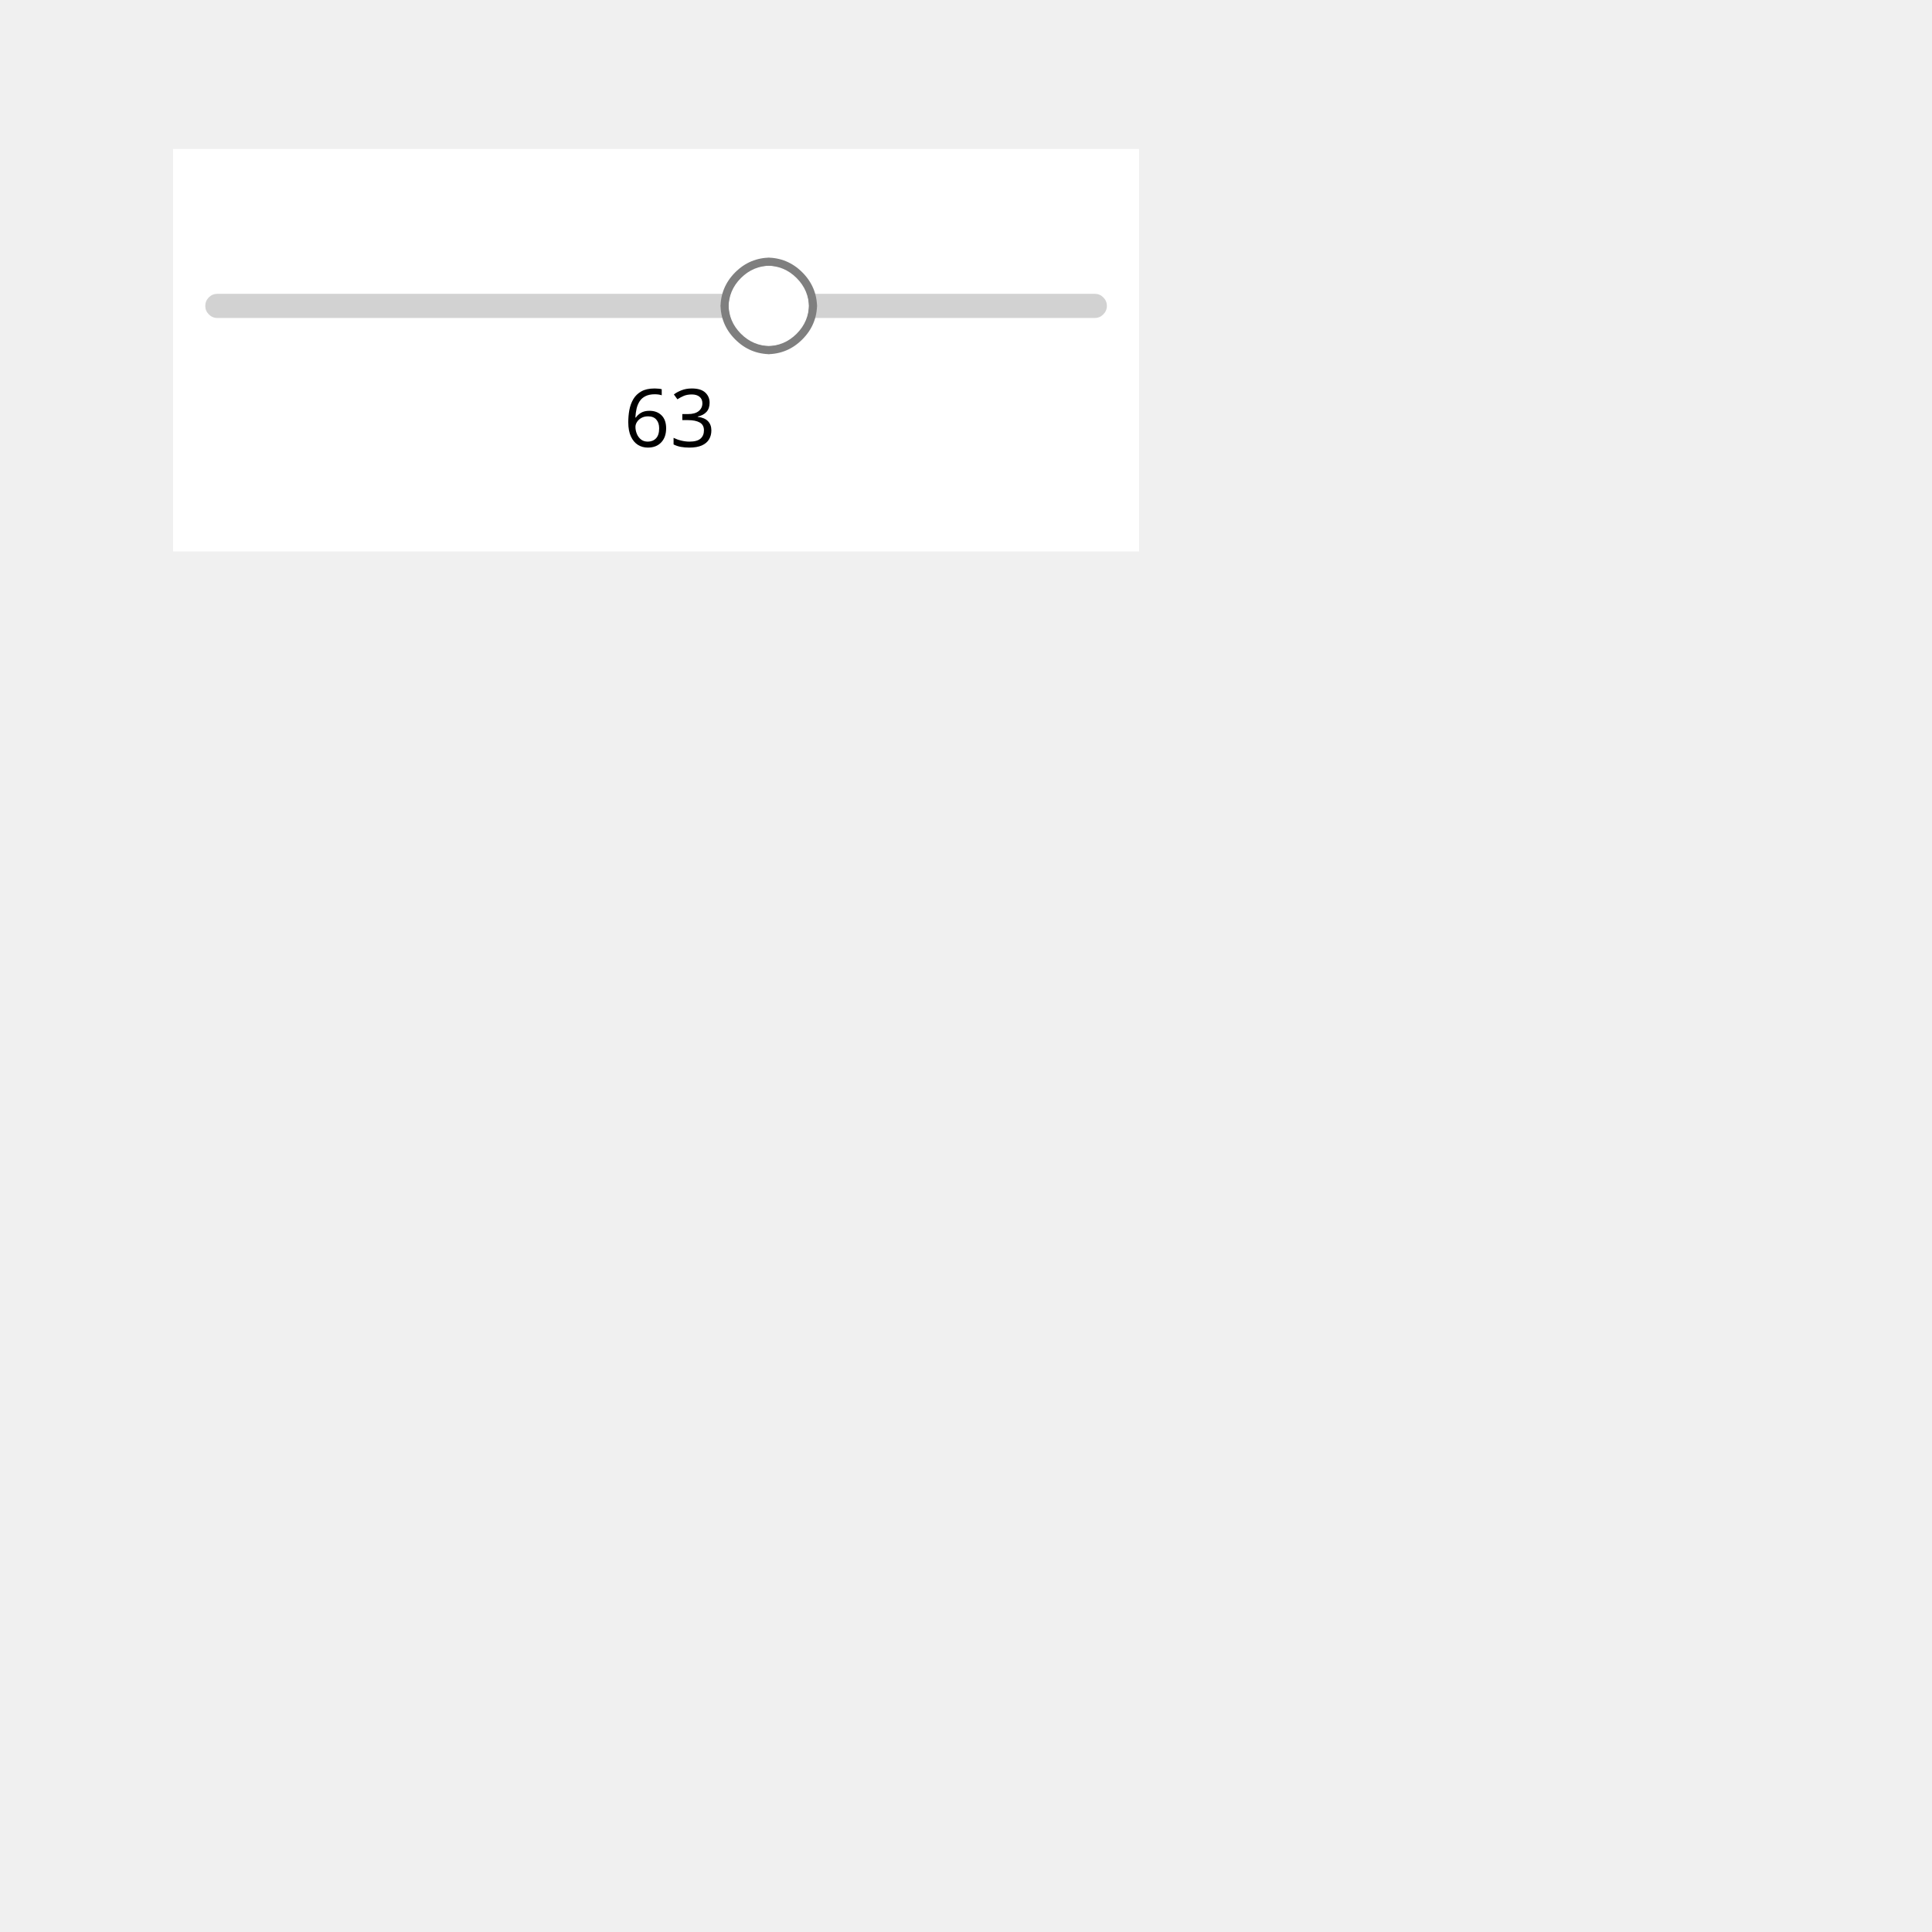
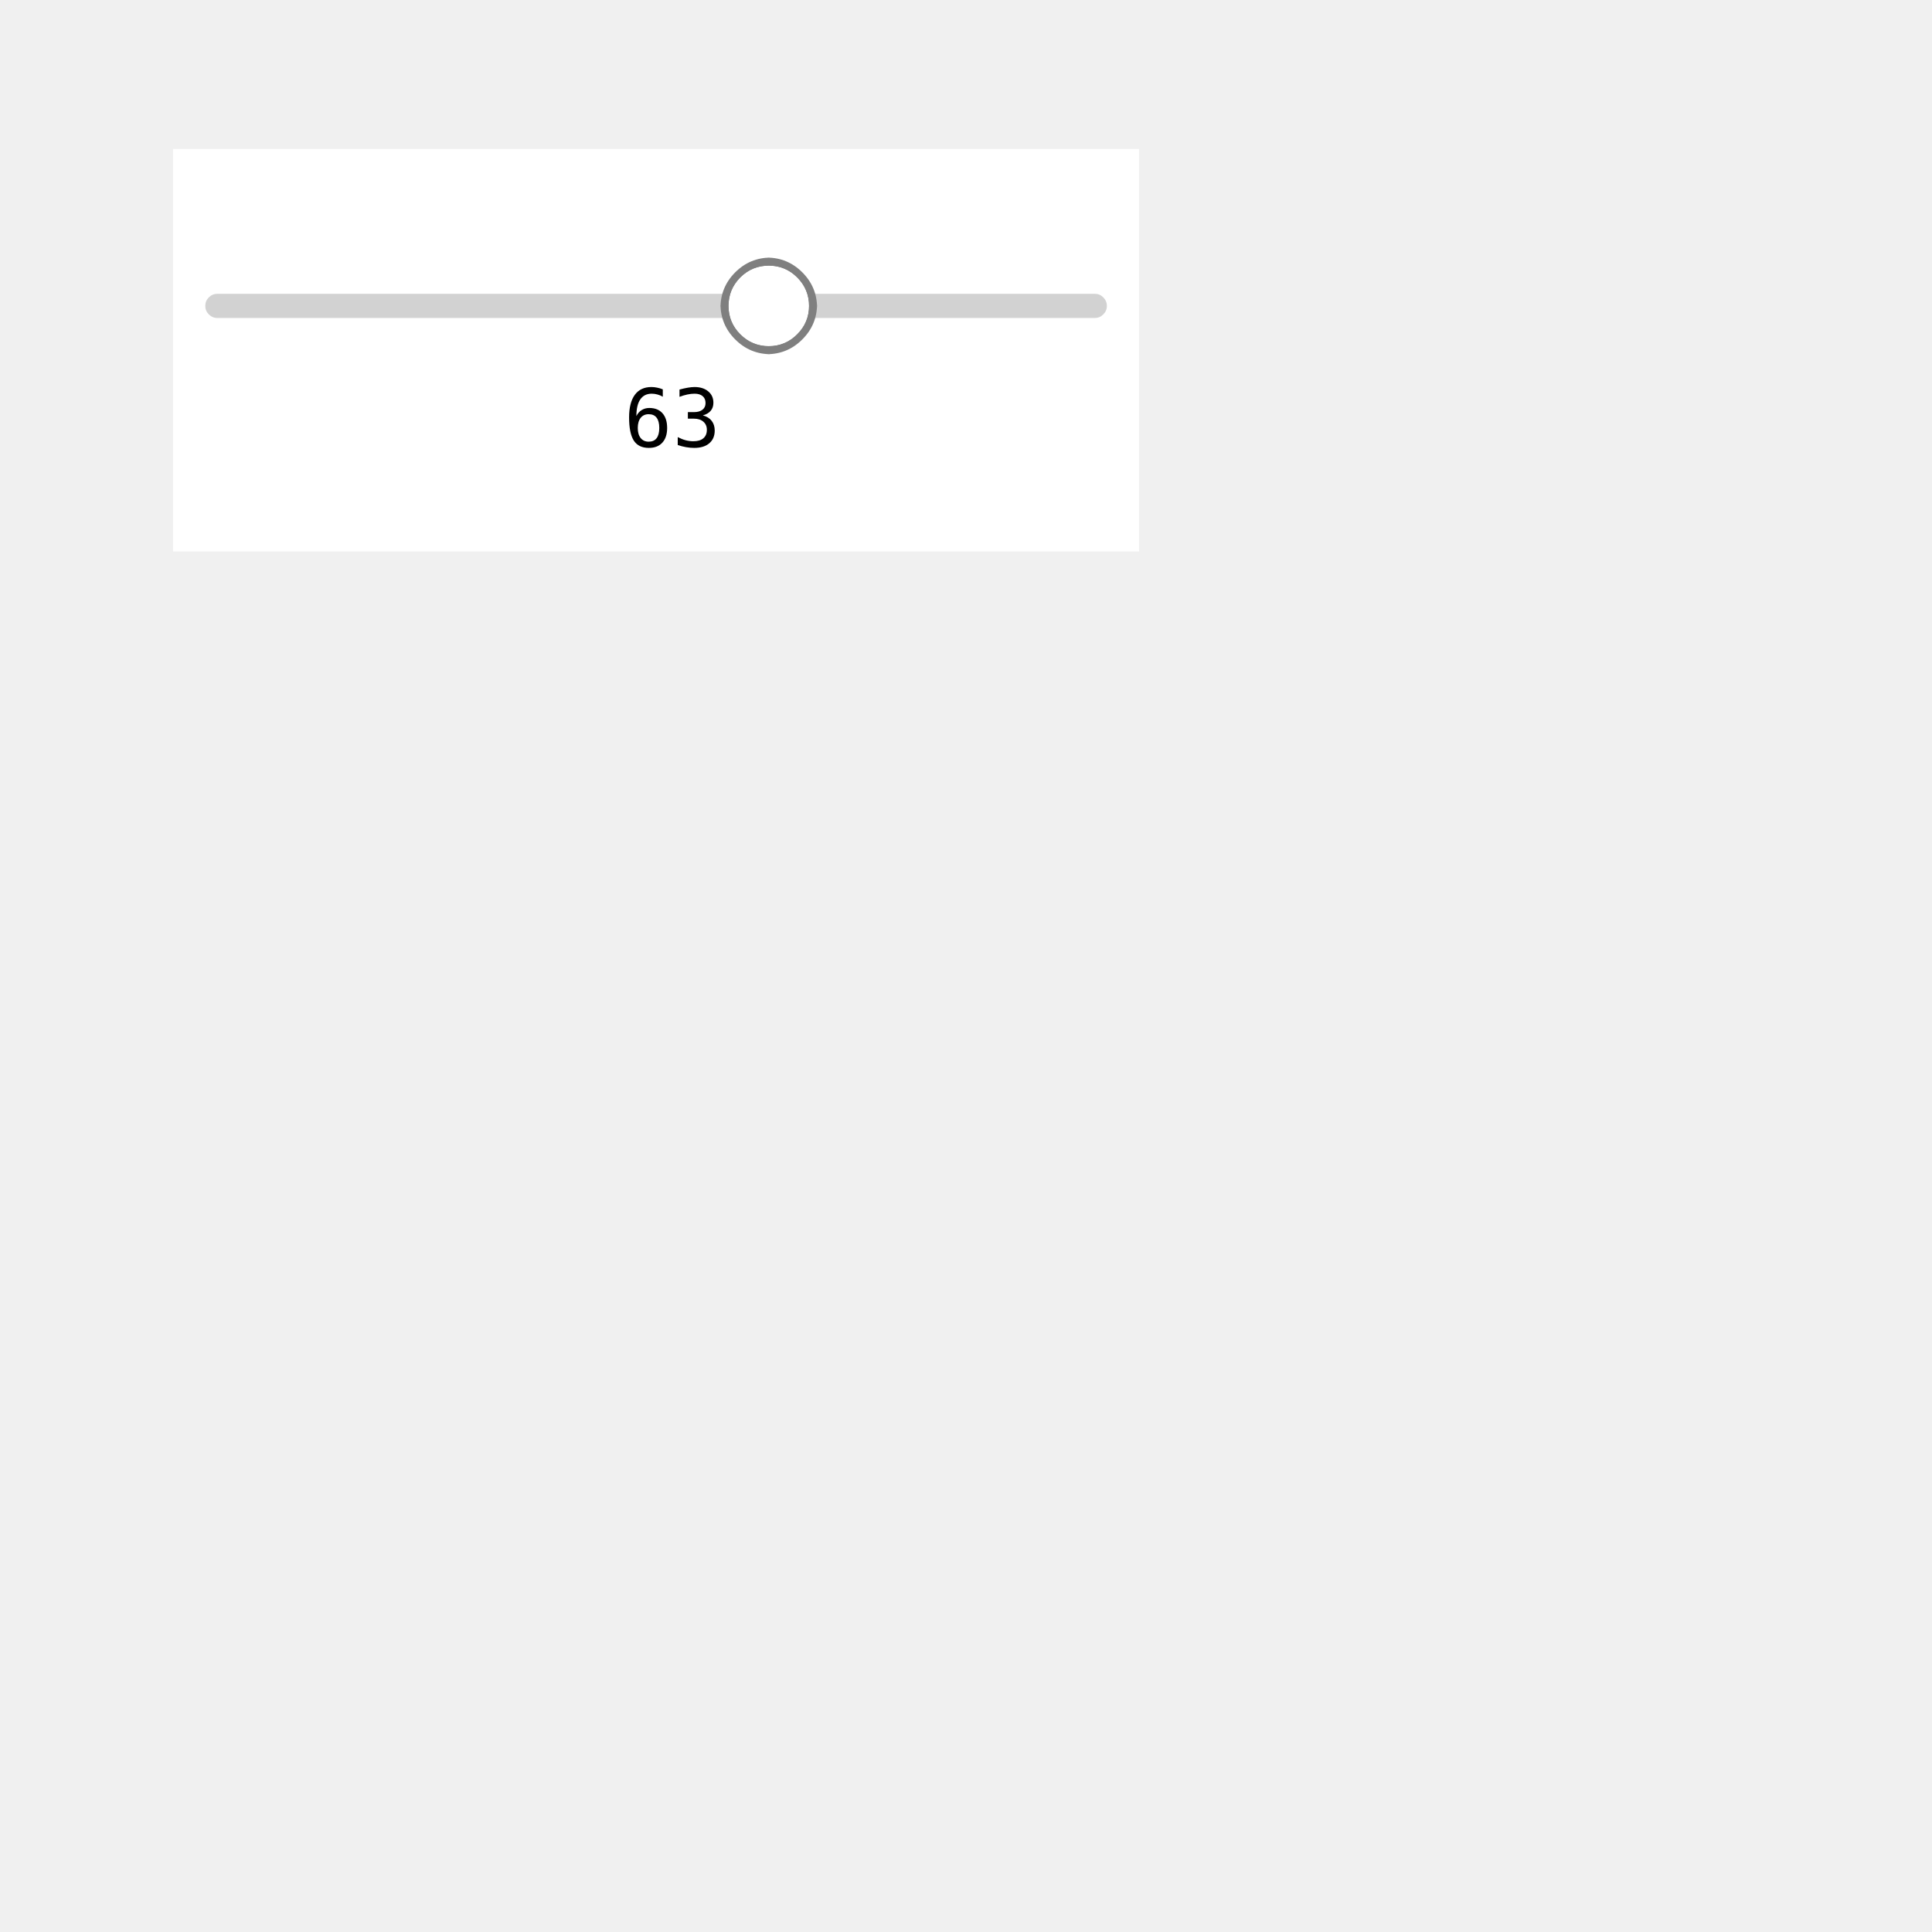
<svg xmlns="http://www.w3.org/2000/svg" version="1.1" viewBox="0 0 480 480">
  <defs>
    <clipPath id="clip_0">
      <polygon points="43 37,283 37,283 137,43 137" />
    </clipPath>
  </defs>
  <g clip-path="url(#clip_0)">
    <path style="fill:#FFFFFF;" d="M 43,37 L 283,37 L 283,137 L 43,137 L 43,37 Z" />
    <path style="fill:#D2D2D2;" d="M 272,73 Q 273.23,73 274.11,73.88 Q 275,74.77 275,76 L 275,76 Q 275,77.23 274.11,78.11 Q 273.23,79 272,79 L 54,79 Q 52.77,79 51.88,78.11 Q 51,77.23 51,76 L 51,76 Q 51,74.77 51.88,73.88 Q 52.77,73 54,73 L 272,73 Z" />
+     <path style="fill:#7F7F7F;" d="M 190.50,64 Q 195.67,64 199.33,67.66 Q 203,71.33 203,76.50 L 203,75.50 Q 203,80.67 199.33,84.33 Q 195.67,88 190.50,88 L 191.50,88 Q 186.33,88 182.66,84.33 Q 179,80.67 179,75.50 L 179,76.50 Q 179,71.33 182.66,67.66 Q 186.33,64 191.50,64 L 190.50,64 M 191.50,66 Q 187.16,66 184.08,69.08 Q 181,72.16 181,76.50 L 181,75.50 Q 181,79.84 184.08,82.92 Q 187.16,86 191.50,86 L 190.50,86 Q 194.84,86 197.92,82.92 Q 201,79.84 201,75.50 L 201,76.50 Q 201,72.16 197.92,69.08 Q 194.84,66 190.50,66 L 191.50,66 Z" />
    <path style="fill:#FFFFFF;" d="M 191,66 Q 195.14,66 198.06,68.92 Q 201,71.86 201,76 L 201,76 Q 201,80.14 198.06,83.06 Q 195.14,86 191,86 L 191,86 Q 186.86,86 183.92,83.06 Q 181,80.14 181,76 L 181,76 Q 181,71.86 183.92,68.92 Q 186.86,66 191,66 L 191,66 Z" />
    <path style="fill:#7F7F7F;" d="M 191,65 Q 195.55,65 198.77,68.22 Q 202,71.45 202,76 L 202,76 Q 202,80.55 198.77,83.77 Q 195.55,87 191,87 L 191,87 Q 186.45,87 183.22,83.77 Q 180,80.55 180,76 L 180,76 Q 180,71.45 183.22,68.22 Q 186.45,65 191,65 L 191,65 M 191,66 Q 186.86,66 183.92,68.92 Q 181,71.86 181,76 L 181,76 Q 181,80.14 183.92,83.06 Q 186.86,86 191,86 L 191,86 Q 195.14,86 198.06,83.06 Q 201,80.14 201,76 L 201,76 Q 201,71.86 198.06,68.92 Q 195.14,66 191,66 L 191,66 Z" />
-     <path style="fill:#7F7F7F;" d="M 190.50,64 Q 195.67,64 199.33,67.66 Q 203,71.33 203,76.50 L 203,75.50 Q 203,80.67 199.33,84.33 Q 195.67,88 190.50,88 L 191.50,88 Q 186.33,88 182.66,84.33 Q 179,80.67 179,75.50 L 179,76.50 Q 179,71.33 182.66,67.66 Q 186.33,64 191.50,64 L 190.50,64 M 191.50,66 Q 187.16,66 184.08,69.08 Q 181,72.16 181,76.50 L 181,75.50 Q 181,79.84 184.08,82.92 Q 187.16,86 191.50,86 L 190.50,86 Q 194.84,86 197.92,82.92 Q 201,79.84 201,75.50 L 201,76.50 Q 201,72.16 197.92,69.08 Q 194.84,66 190.50,66 L 191.50,66 Z" />
    <defs>
      <clipPath id="clip_1">
        <polygon points="43 87,283 87,283 137,43 137" />
      </clipPath>
    </defs>
    <g clip-path="url(#clip_1)">
-       <text x="155" y="111" xml:space="preserve" style="font-size:20px;font-family:Berial;fill:#000000;" textLength="16" lengthAdjust="spacingAndGlyphs">63</text>
+       <text x="155" y="111" xml:space="preserve" style="font-size:20px;font-family:Berial,monospace;fill:#000000;" textLength="16" lengthAdjust="spacingAndGlyphs">63</text>
    </g>
  </g>
</svg>
